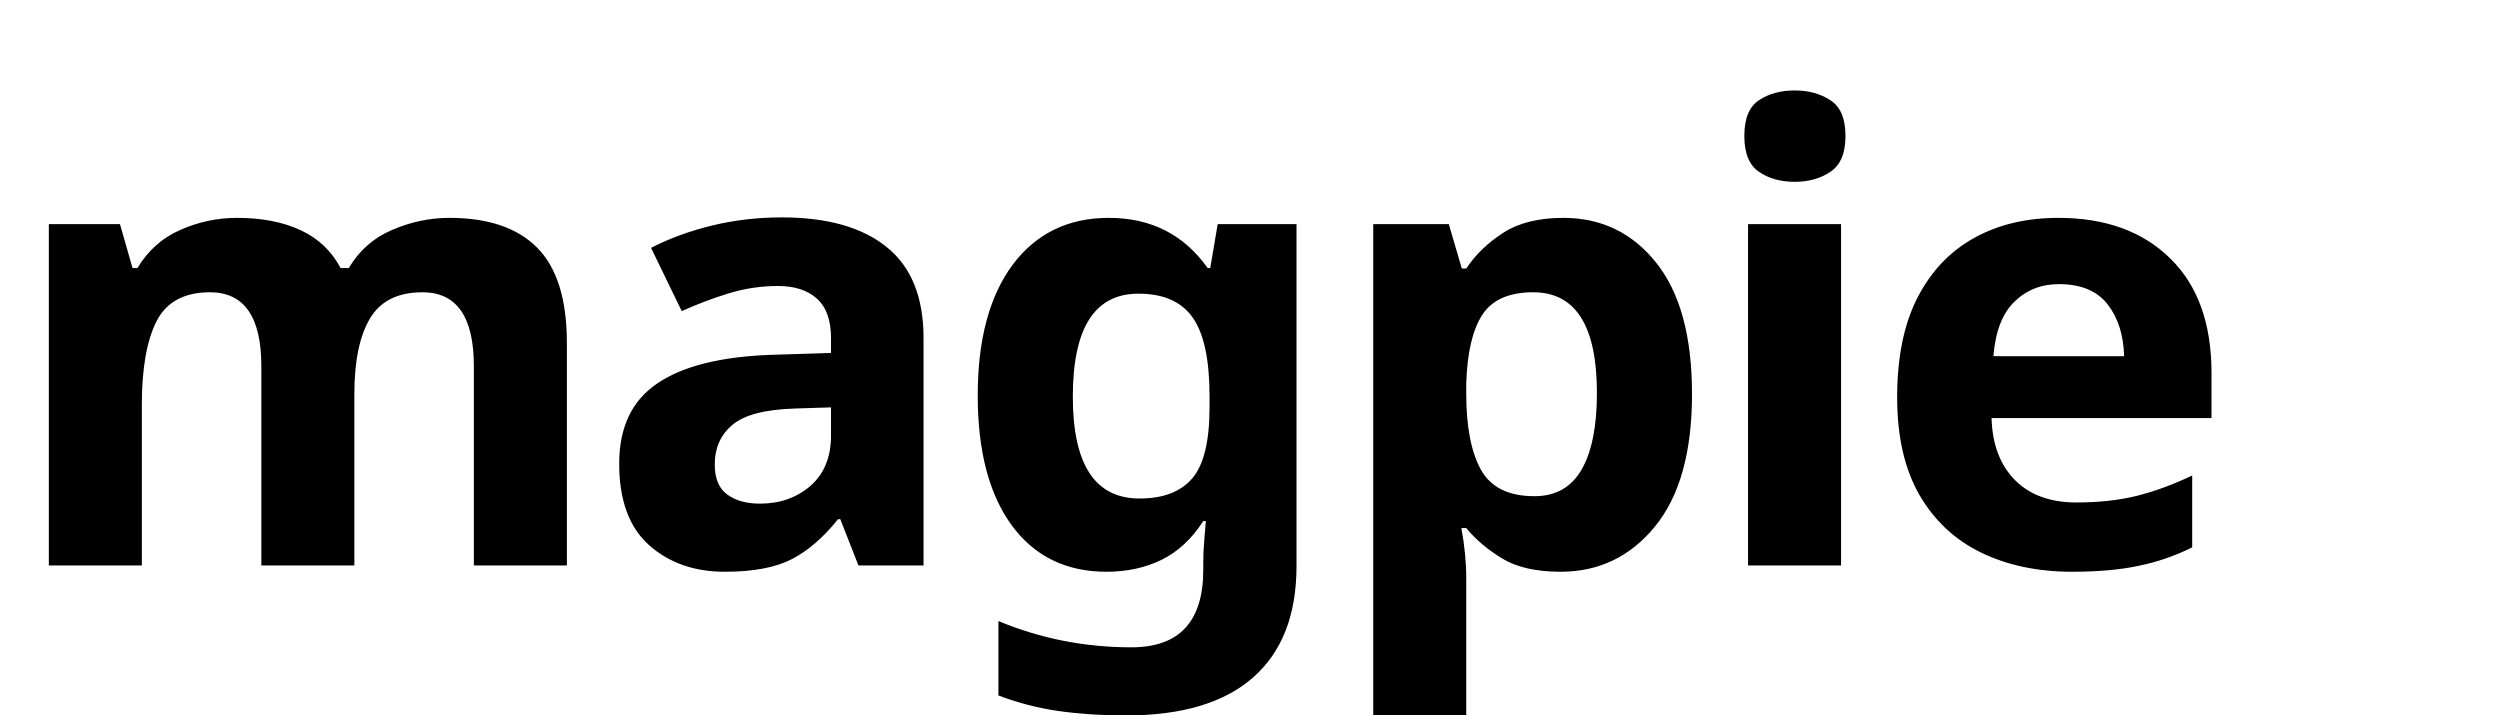
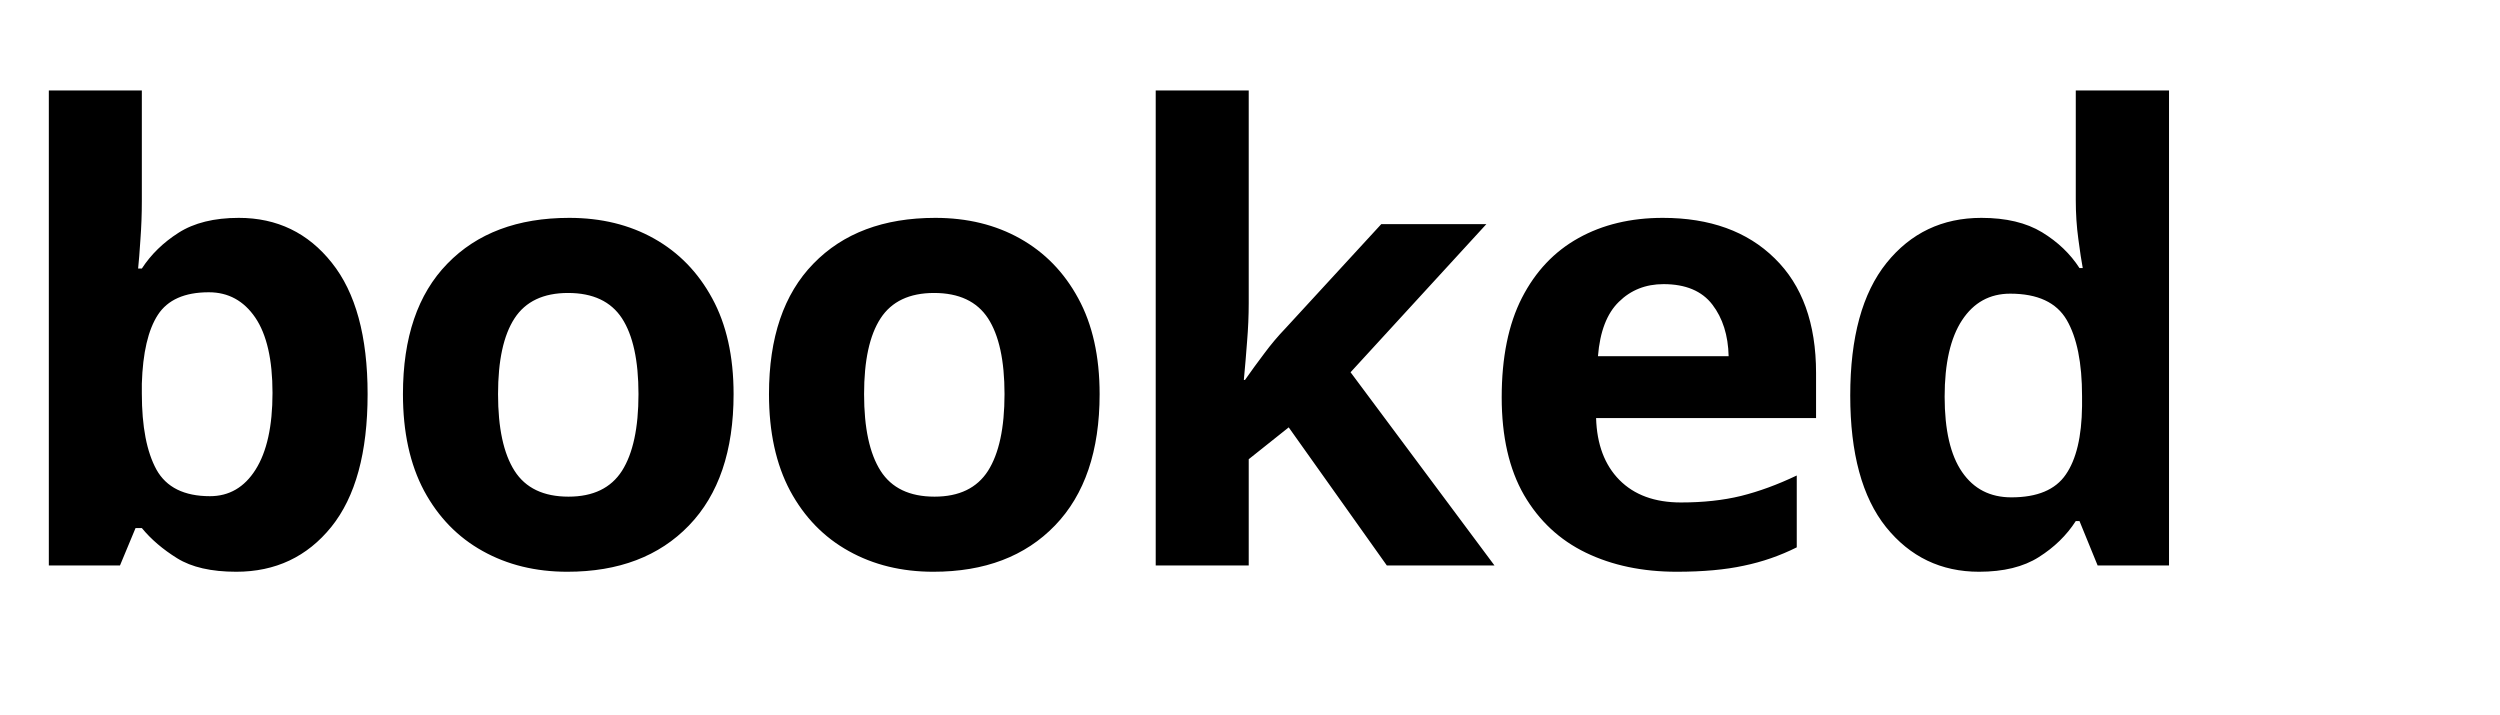
<svg xmlns="http://www.w3.org/2000/svg" viewBox="0 0 168 48">
-   <text x="0" y="38" font-family="'Segoe UI Variable Display','Segoe UI',Manrope,sans-serif" font-size="42" font-weight="700" letter-spacing="-1.4" fill="currentColor">magpie</text>
+   <text x="0" y="38" font-family="'Segoe UI Variable Display','Segoe UI',Manrope,sans-serif" font-size="42" font-weight="700" letter-spacing="-1.4" fill="currentColor">booked</text>
</svg>
